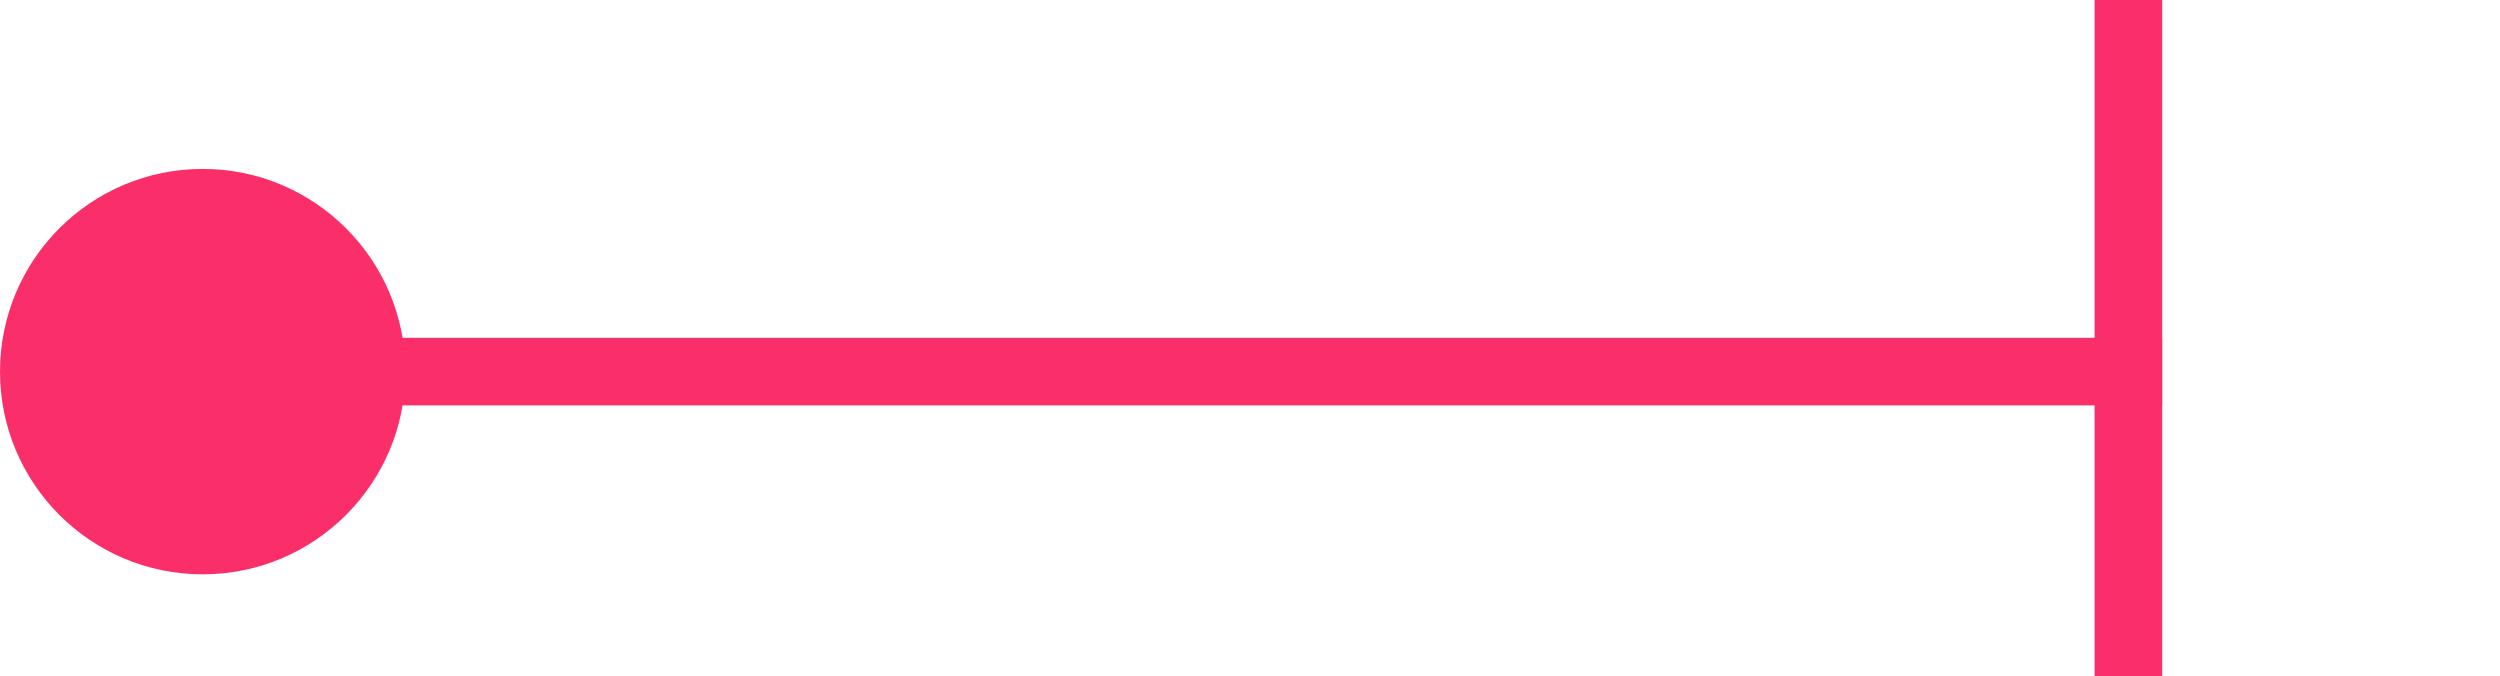
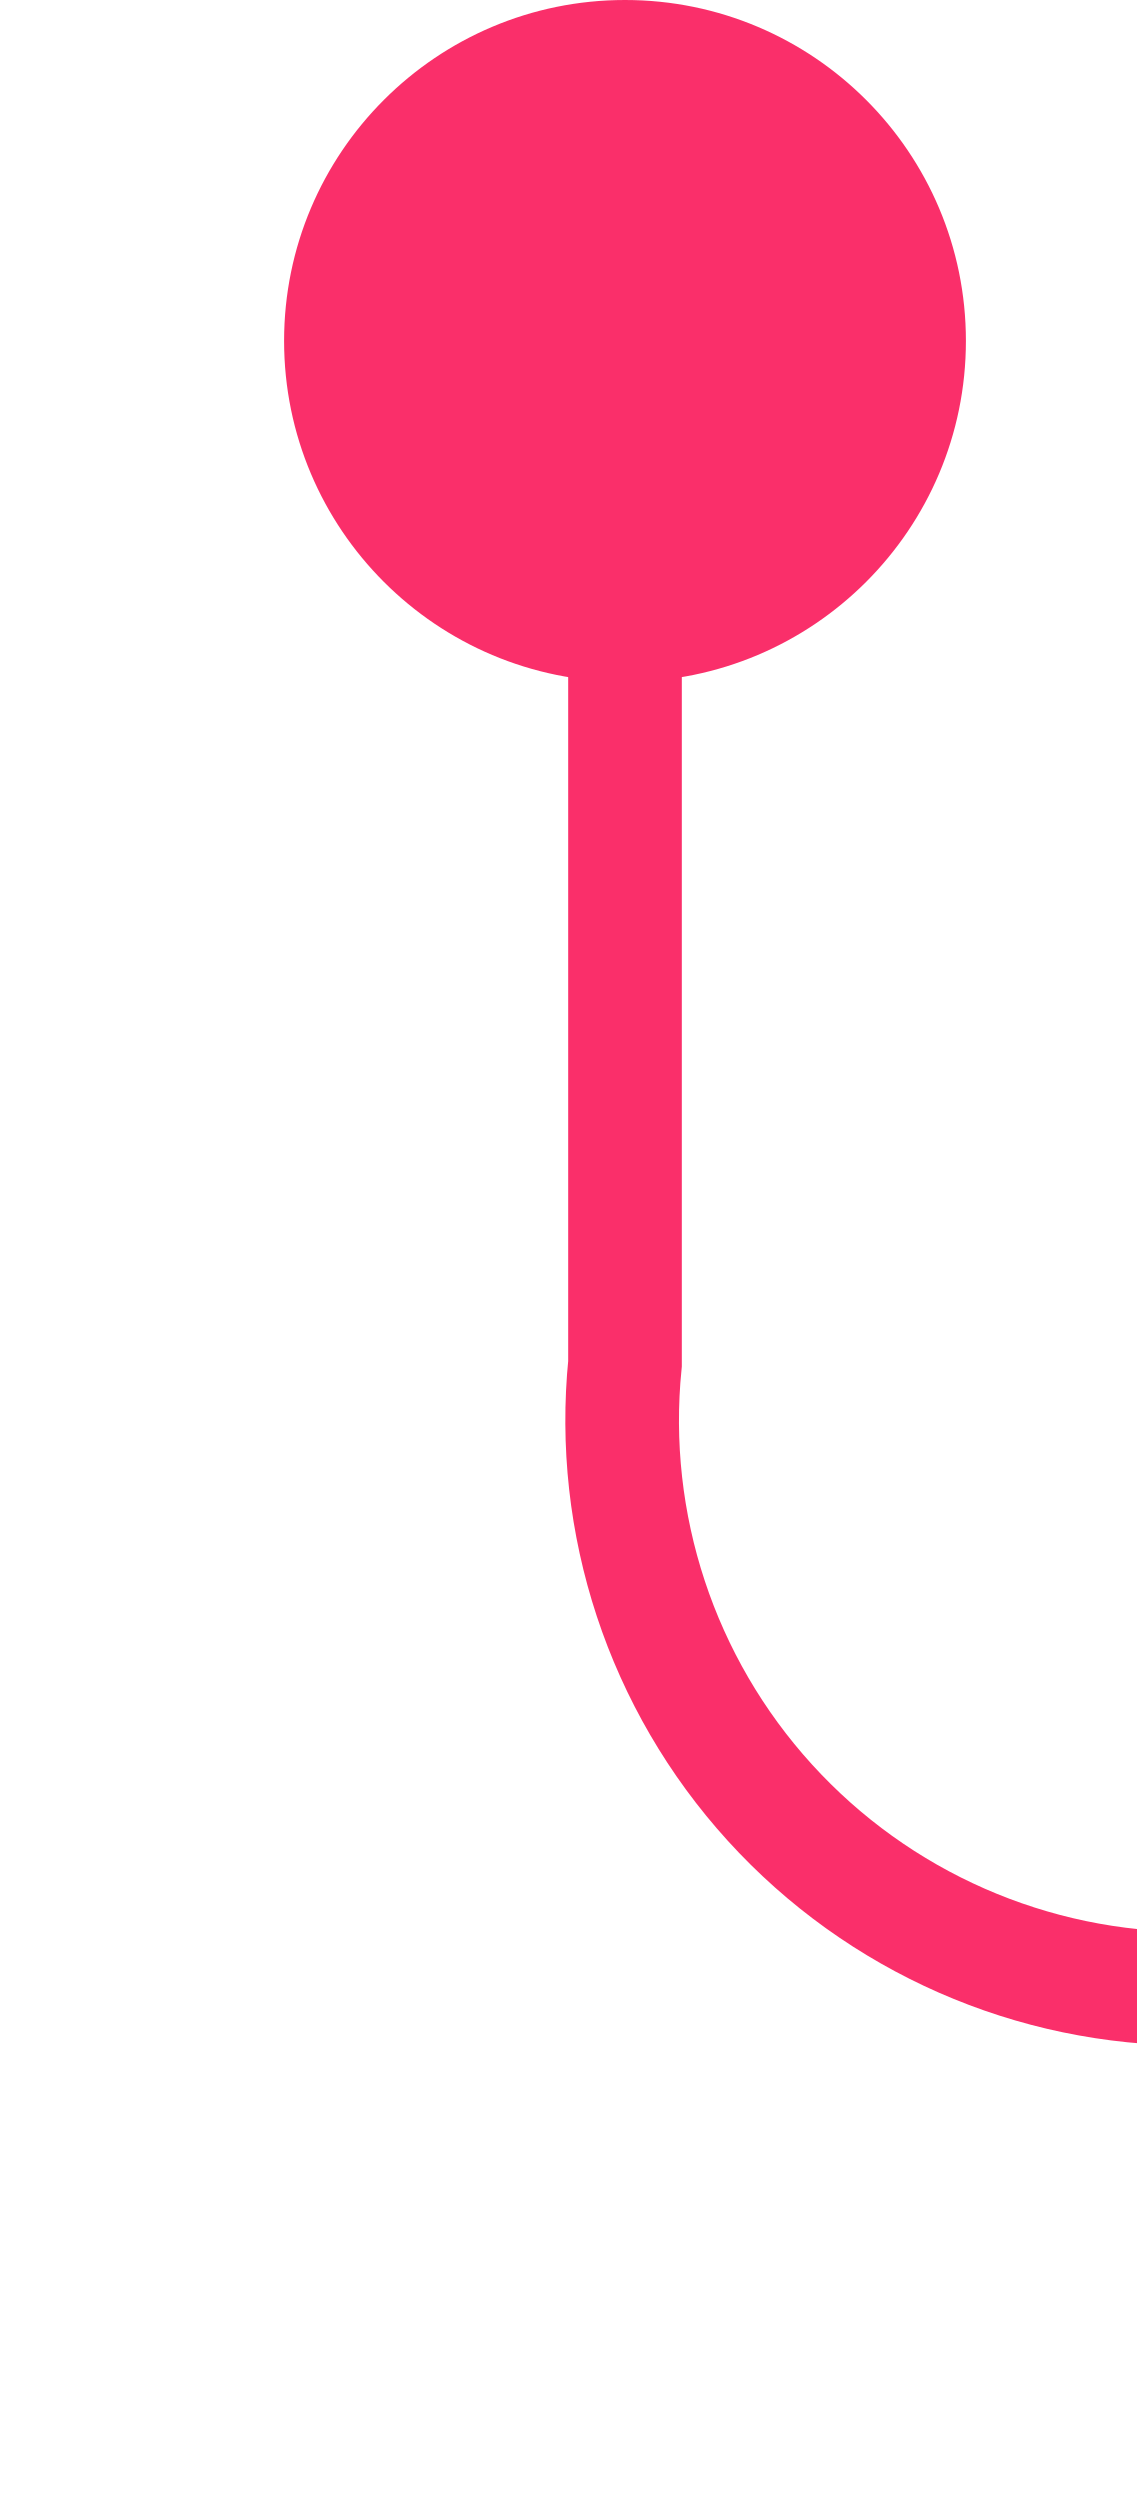
- <svg xmlns="http://www.w3.org/2000/svg" version="1.1" width="37px" height="10px" preserveAspectRatio="xMinYMid meet" viewBox="197 2124  37 8">
-   <path d="M 198 2128.5  L 229 2128.5  " stroke-width="1" stroke="#fa2f6a" fill="none" />
-   <path d="M 200 2125.5  A 3 3 0 0 0 197 2128.5 A 3 3 0 0 0 200 2131.5 A 3 3 0 0 0 203 2128.5 A 3 3 0 0 0 200 2125.5 Z M 228 2123  L 228 2134  L 229 2134  L 229 2123  L 228 2123  Z " fill-rule="nonzero" fill="#fa2f6a" stroke="none" />
+ <svg xmlns="http://www.w3.org/2000/svg" version="1.1" width="10px" height="22px" preserveAspectRatio="xMidYMin meet" viewBox="174 1823  8 22">
+   <path d="M 178.5 1824  L 178.5 1835  A 5 5 0 0 0 183.5 1840.5 L 215 1840.5  A 5 5 0 0 0 220.5 1835.5 L 220.5 1828  A 5 5 0 0 0 215.5 1823.5 L 210 1823.5  " stroke-width="1" stroke="#fa2f6a" fill="none" />
+   <path d="M 178.5 1823  A 3 3 0 0 0 175.5 1826 A 3 3 0 0 0 178.5 1829 A 3 3 0 0 0 181.5 1826 A 3 3 0 0 0 178.5 1823 Z M 211 1829  L 211 1818  L 210 1818  L 210 1829  L 211 1829  Z " fill-rule="nonzero" fill="#fa2f6a" stroke="none" />
</svg>
